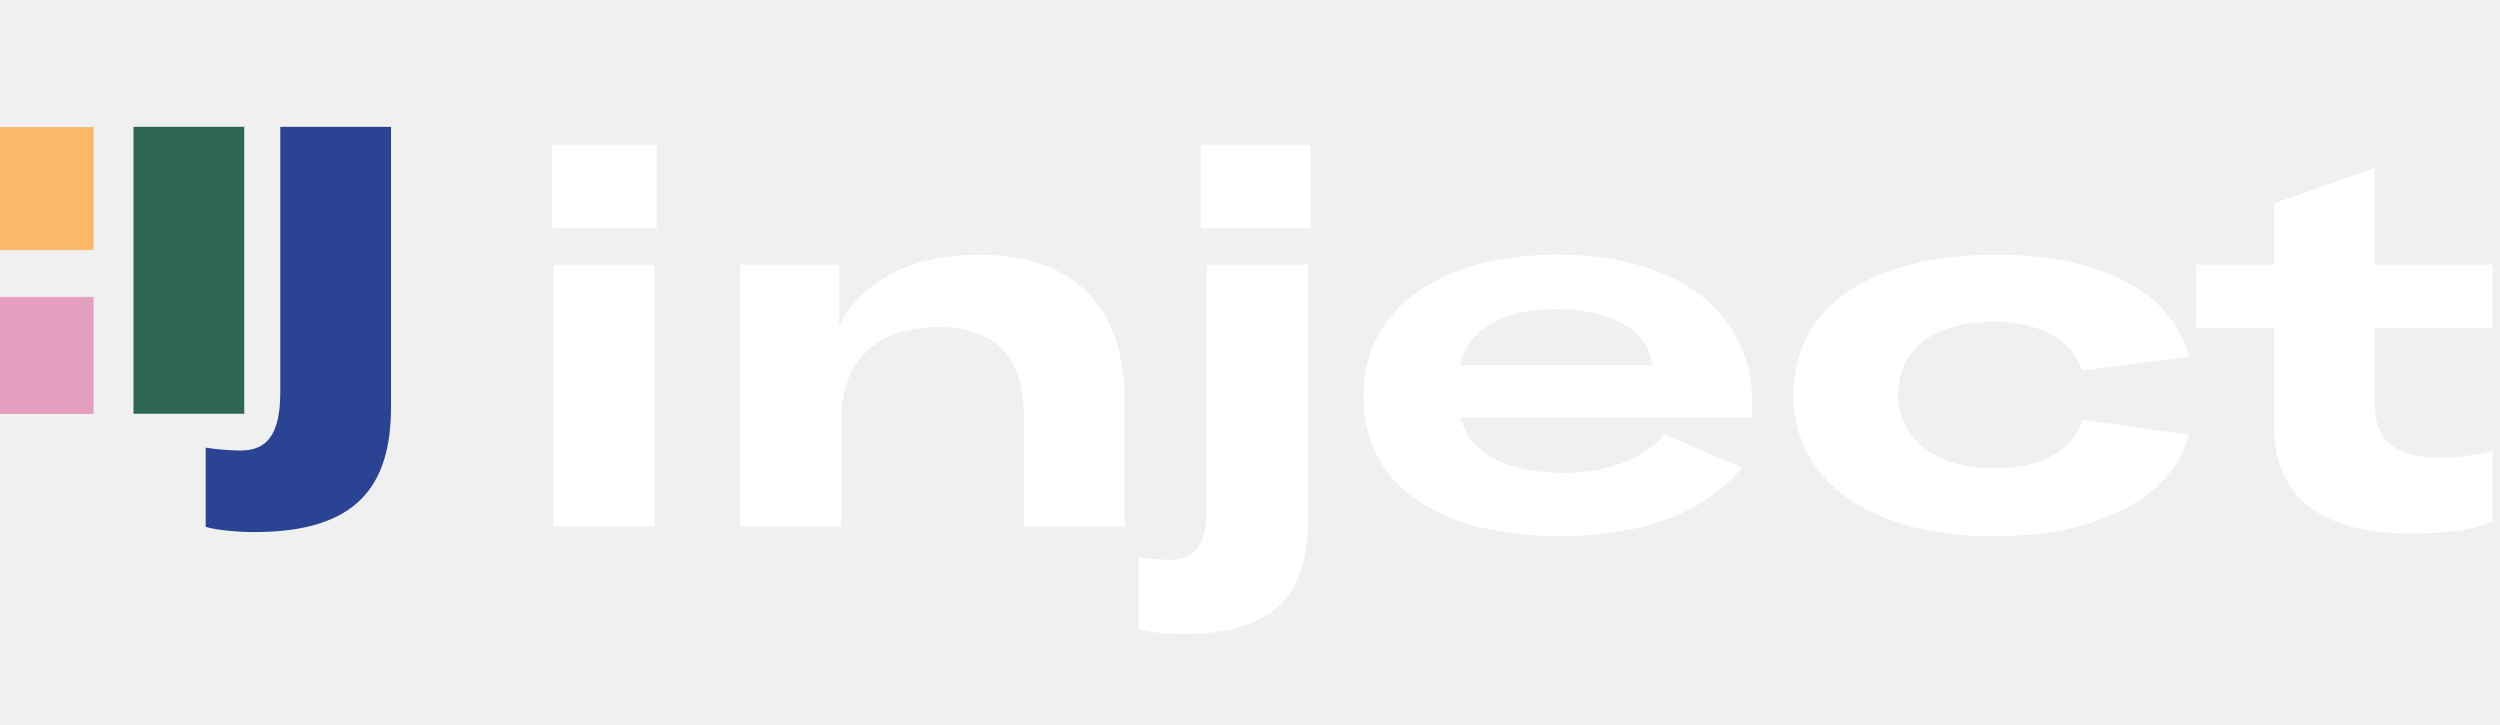
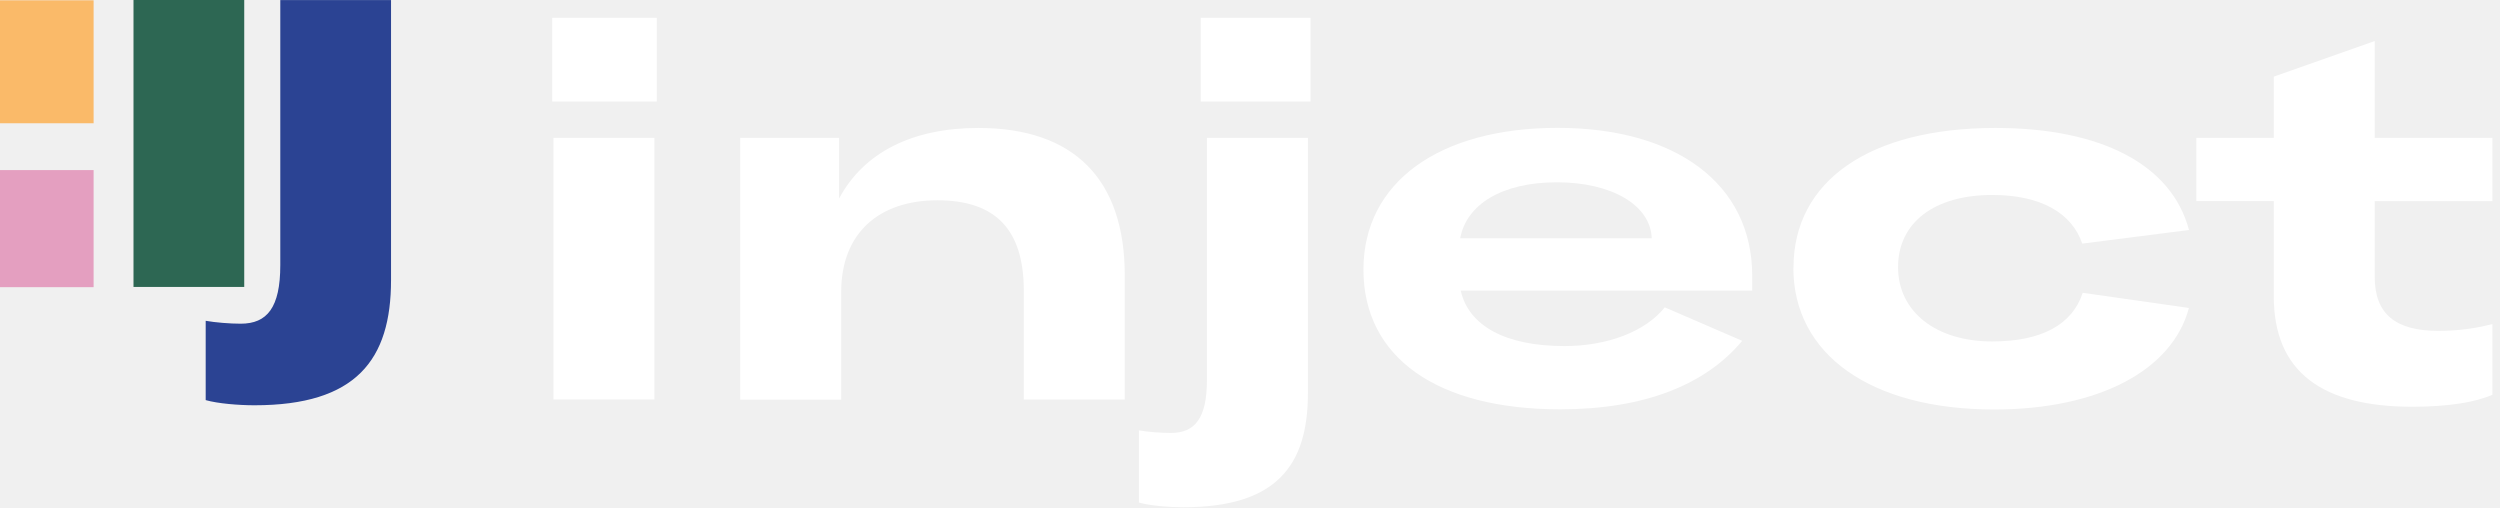
- <svg xmlns="http://www.w3.org/2000/svg" width="138" height="40" viewBox="0 0 138 40" fill="none">
-   <path d="M30.551 14.611H36.124V29.051H30.551V14.611Z" fill="white" />
-   <path d="M40.86 14.611H46.317V17.961C47.672 15.418 50.362 14.063 54.001 14.063C59.259 14.063 62.087 16.864 62.087 22.209V29.055H56.514V23.051C56.514 19.701 54.981 18.056 51.748 18.056C48.514 18.056 46.434 19.873 46.434 23.111V29.06H40.86V14.62V14.611Z" fill="white" />
-   <path d="M62.868 34.741V30.756C63.36 30.843 64.081 30.899 64.629 30.899C65.959 30.899 66.624 30.091 66.624 27.955V14.611H72.197V28.706C72.197 32.721 70.436 35 65.325 35C64.517 35 63.477 34.914 62.868 34.741Z" fill="white" />
-   <path d="M96.718 23.042H80.633C81.064 24.976 83.089 26.103 86.353 26.103C88.749 26.103 90.829 25.295 91.896 23.966L96.169 25.813C94.149 28.24 90.769 29.595 86.12 29.595C79.333 29.595 75.262 26.737 75.262 21.885C75.262 17.033 79.48 14.058 85.977 14.058C92.474 14.058 96.722 17.119 96.722 22.23V23.038L96.718 23.042ZM91.175 20.154C91.119 18.336 88.982 17.063 85.947 17.063C82.912 17.063 80.952 18.276 80.602 20.154H91.175Z" fill="white" />
-   <path d="M99.001 21.773C99.001 16.977 103.219 14.063 110.148 14.063C115.98 14.063 119.878 16.083 120.832 19.696L114.94 20.447C114.361 18.742 112.63 17.762 109.971 17.762C106.763 17.762 104.773 19.295 104.773 21.747C104.773 24.199 106.854 25.848 109.971 25.848C112.686 25.848 114.391 24.924 114.966 23.163L120.828 24C119.904 27.467 115.803 29.604 110.083 29.604C103.267 29.604 98.993 26.573 98.993 21.777L99.001 21.773Z" fill="white" />
-   <path d="M121.238 14.611H125.512V11.231L131.085 9.266V14.611H137.582V18.103H131.085V22.291C131.085 24.341 132.242 25.265 134.608 25.265C135.877 25.265 136.917 25.062 137.582 24.89V28.788C136.689 29.194 135.156 29.453 133.166 29.453C128.197 29.453 125.512 27.544 125.512 23.357V18.099H121.238V14.607V14.611Z" fill="white" />
-   <path d="M36.254 7.984H30.482V12.604H36.254V7.984Z" fill="white" />
-   <path d="M72.34 7.984H66.279V12.604H72.34V7.984Z" fill="white" />
-   <path d="M11.354 29.077V24.708C11.893 24.803 12.683 24.868 13.288 24.868C14.742 24.868 15.472 23.983 15.472 21.639V7.004H21.585V22.463C21.585 26.867 19.655 29.371 14.047 29.371C13.162 29.371 12.018 29.276 11.354 29.086V29.077Z" fill="#2B4393" />
-   <path d="M7.369 7H13.482V22.839H7.369V7Z" fill="#2D6753" />
-   <path d="M3.8147e-05 16.39L3.8147e-05 22.852H5.167V16.39H3.8147e-05Z" fill="#E49FC0" />
-   <path d="M0 7.017L0 13.804H5.167V7.017H0Z" fill="#FABA69" />
+ <svg xmlns="http://www.w3.org/2000/svg" width="138" height="28" viewBox="0 0 138 28" fill="none">
+   <path d="M30.551 7.611H36.124V22.051H30.551V7.611Z" fill="white" />
+   <path d="M40.86 7.611H46.317V10.961C47.672 8.418 50.362 7.063 54.001 7.063C59.259 7.063 62.087 9.864 62.087 15.209V22.055H56.514V16.051C56.514 12.701 54.981 11.056 51.748 11.056C48.514 11.056 46.434 12.873 46.434 16.111V22.06H40.86V7.619V7.611Z" fill="white" />
+   <path d="M62.868 27.741V23.756C63.36 23.843 64.081 23.899 64.629 23.899C65.959 23.899 66.624 23.092 66.624 20.955V7.611H72.197V21.706C72.197 25.721 70.436 28 65.325 28C64.517 28 63.477 27.914 62.868 27.741Z" fill="white" />
+   <path d="M96.718 16.042H80.633C81.064 17.976 83.089 19.103 86.353 19.103C88.749 19.103 90.829 18.295 91.896 16.966L96.169 18.813C94.149 21.24 90.769 22.595 86.12 22.595C79.333 22.595 75.262 19.737 75.262 14.885C75.262 10.033 79.48 7.058 85.977 7.058C92.474 7.058 96.722 10.119 96.722 15.23V16.038L96.718 16.042ZM91.175 13.154C91.119 11.336 88.982 10.063 85.947 10.063C82.912 10.063 80.952 11.276 80.602 13.154H91.175Z" fill="white" />
+   <path d="M99.001 14.773C99.001 9.977 103.219 7.063 110.148 7.063C115.98 7.063 119.878 9.083 120.832 12.696L114.94 13.447C114.361 11.742 112.63 10.762 109.971 10.762C106.763 10.762 104.773 12.295 104.773 14.747C104.773 17.199 106.854 18.848 109.971 18.848C112.686 18.848 114.391 17.924 114.966 16.163L120.828 17C119.904 20.467 115.803 22.604 110.083 22.604C103.266 22.604 98.993 19.573 98.993 14.777L99.001 14.773Z" fill="white" />
+   <path d="M121.238 7.611H125.512V4.231L131.085 2.266V7.611H137.582V11.103H131.085V15.291C131.085 17.341 132.242 18.265 134.608 18.265C135.877 18.265 136.917 18.062 137.582 17.89V21.788C136.689 22.194 135.156 22.453 133.166 22.453C128.197 22.453 125.512 20.544 125.512 16.357V11.099H121.238V7.607V7.611Z" fill="white" />
+   <path d="M36.254 0.984H30.482V5.604H36.254V0.984Z" fill="white" />
+   <path d="M72.34 0.984H66.279V5.604H72.34V0.984Z" fill="white" />
+   <path d="M11.354 22.077V17.708C11.893 17.803 12.683 17.868 13.288 17.868C14.742 17.868 15.472 16.983 15.472 14.639V0.004H21.585V15.463C21.585 19.867 19.655 22.371 14.047 22.371C13.162 22.371 12.018 22.276 11.354 22.086V22.077Z" fill="#2B4393" />
+   <path d="M7.369 0H13.482V15.839H7.369V0Z" fill="#2D6753" />
+   <path d="M6.10352e-05 9.389L6.10352e-05 15.852H5.167V9.389H6.10352e-05Z" fill="#E49FC0" />
+   <path d="M0 0.017L0 6.804H5.167V0.017H0Z" fill="#FABA69" />
</svg>
